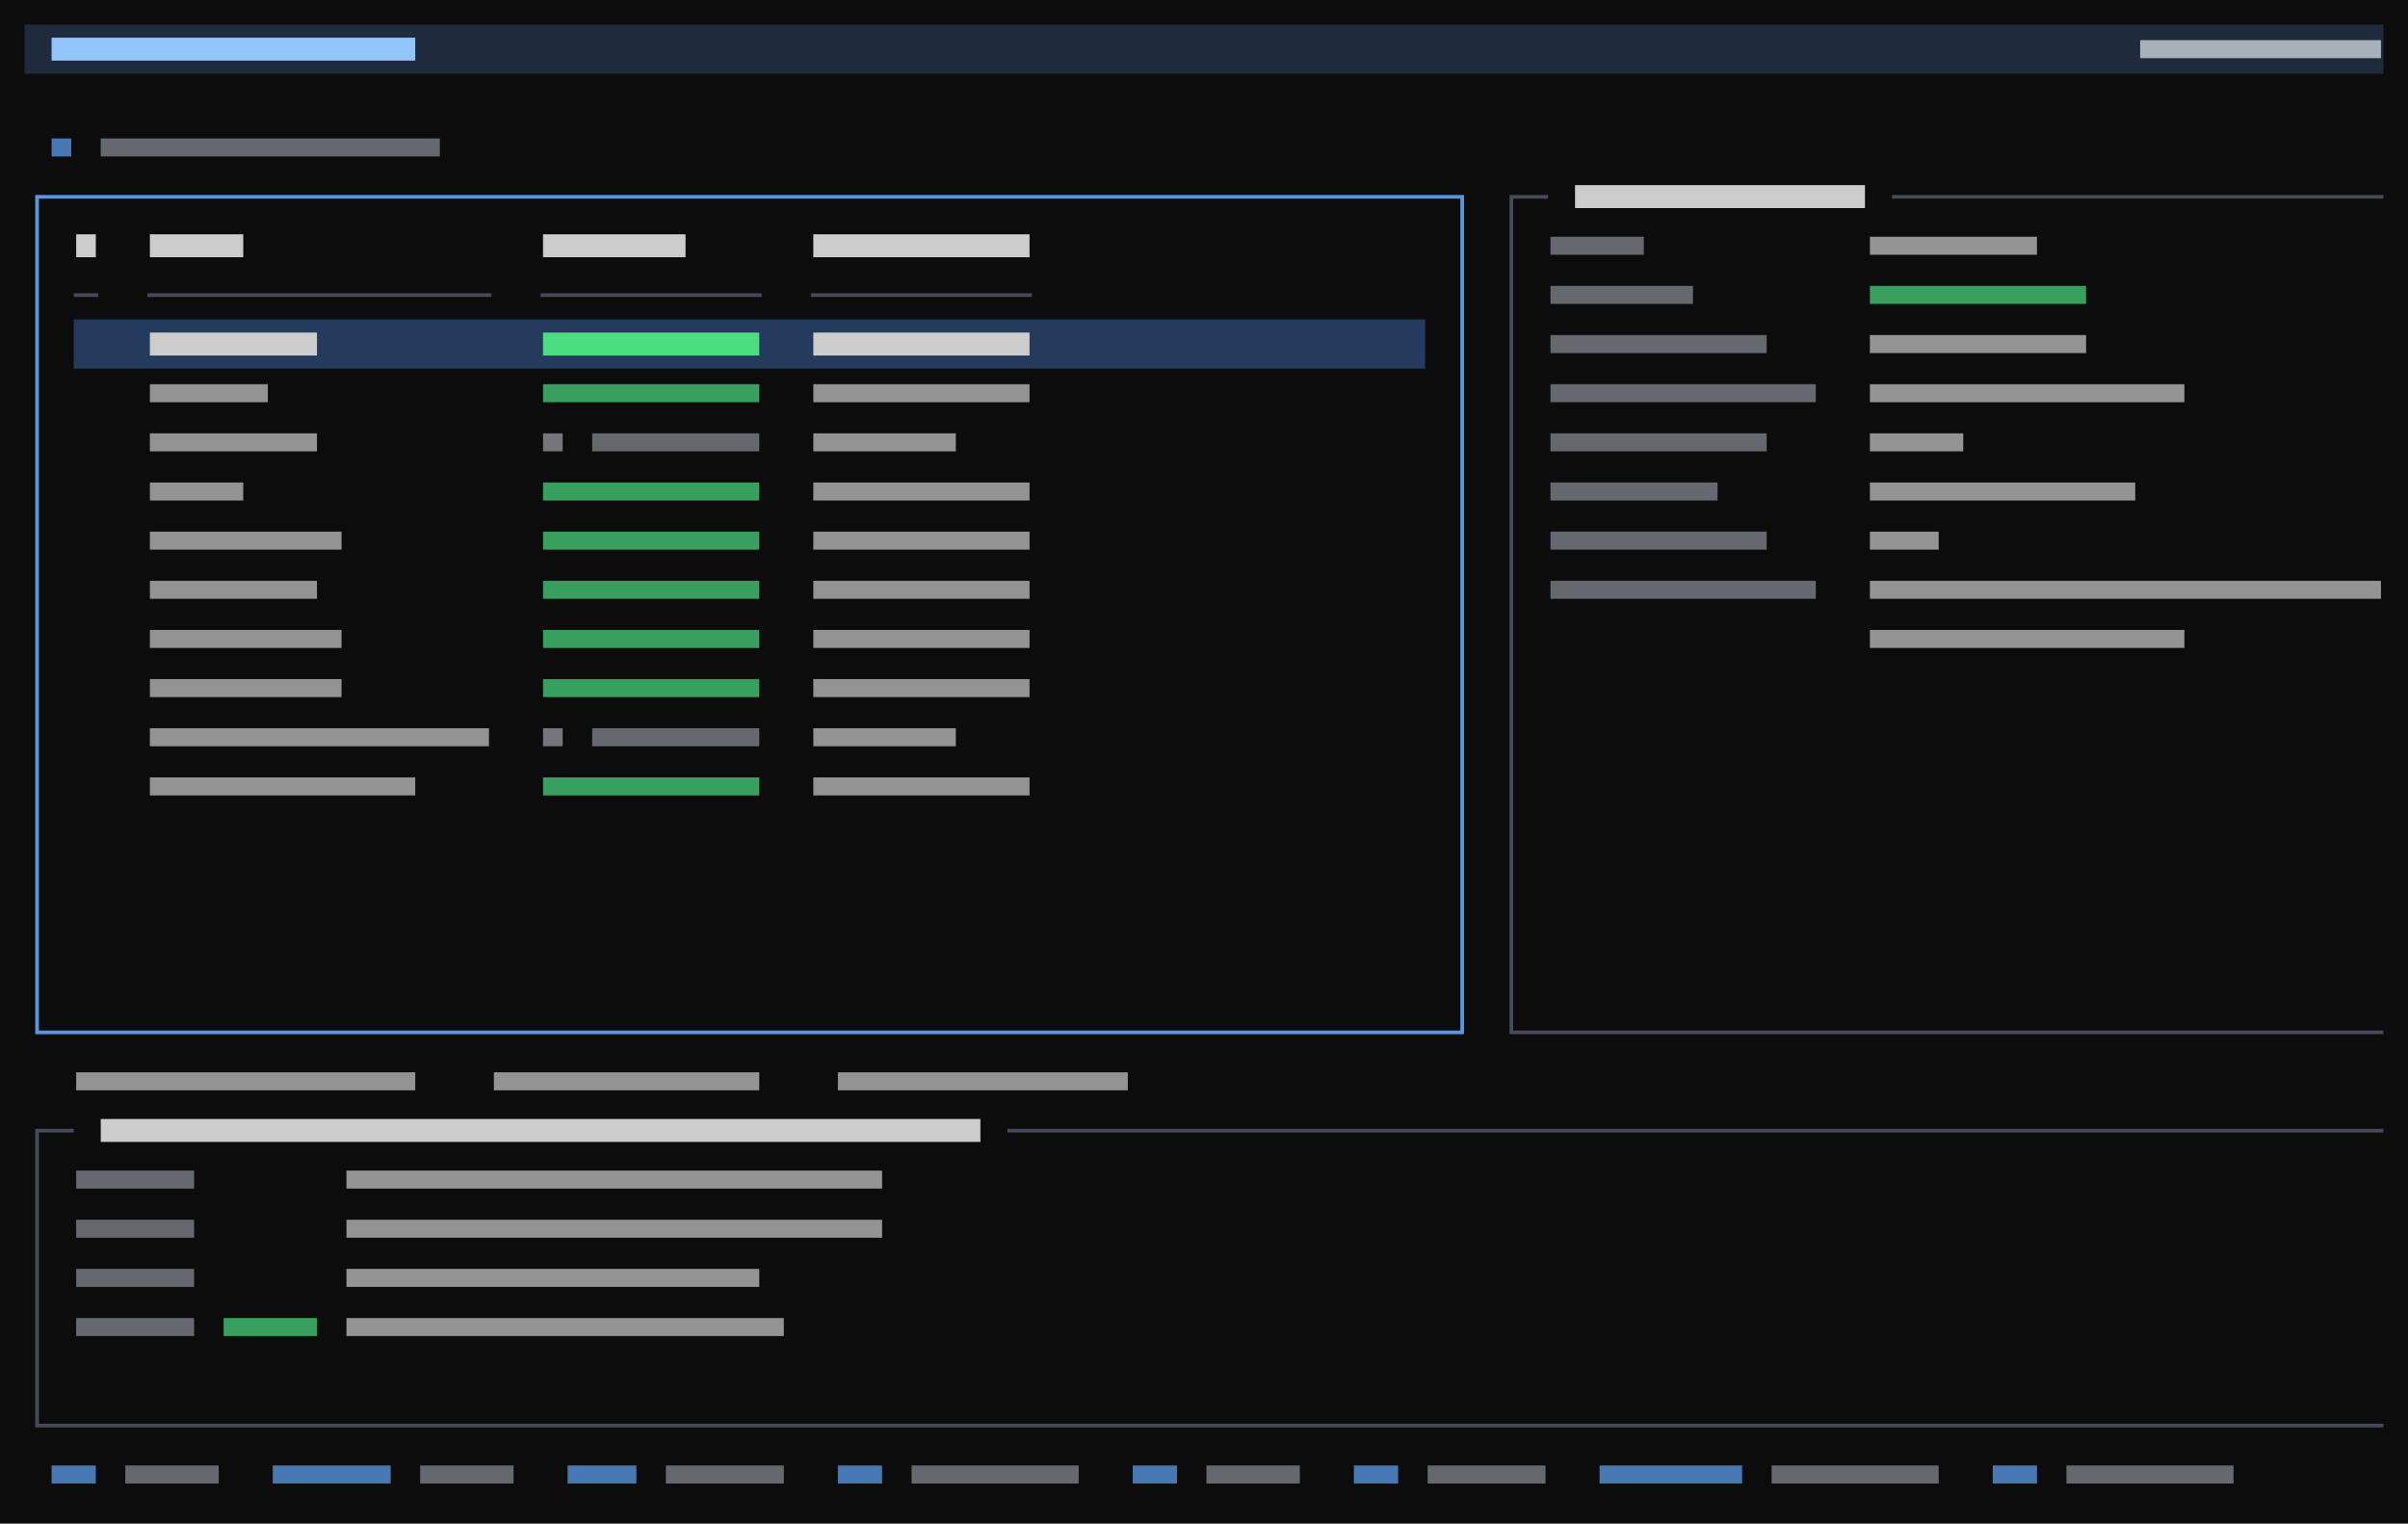
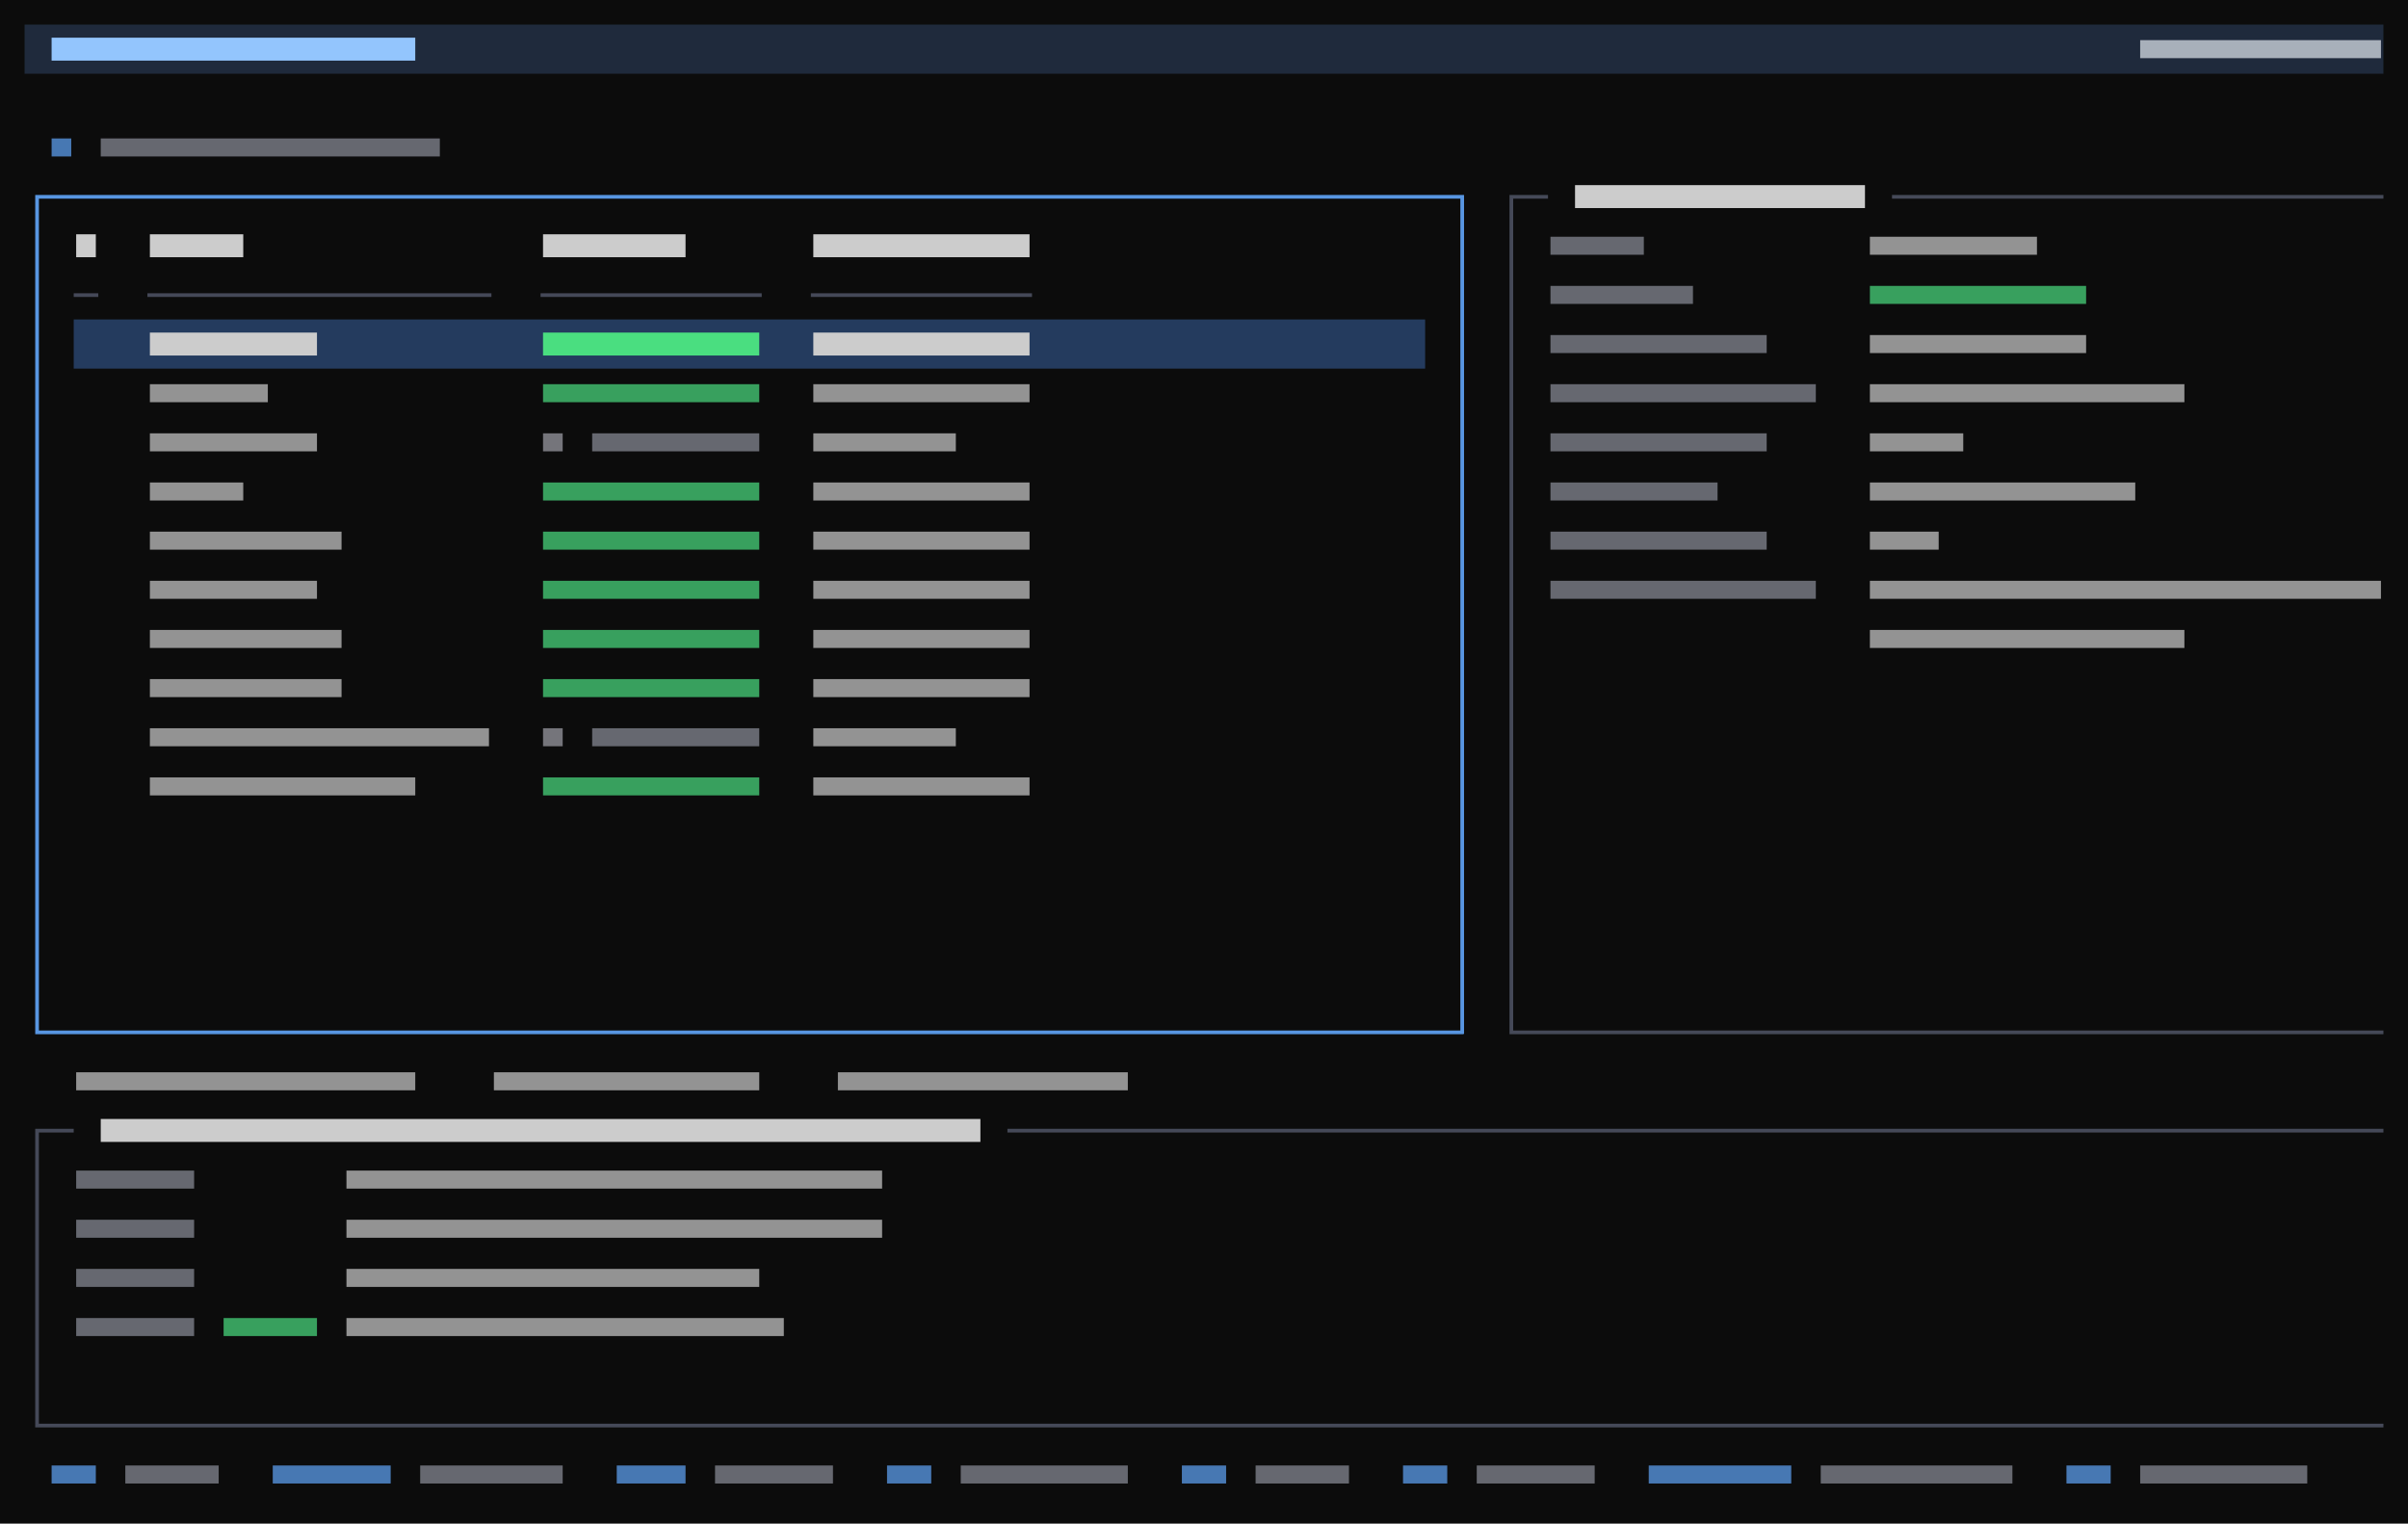
<svg xmlns="http://www.w3.org/2000/svg" viewBox="0 0 588 372" preserveAspectRatio="xMinYMin slice">
  <rect width="100%" height="100%" fill="#0c0c0c" />
  <g transform="translate(6 6)">
    <path fill="#1f2a3c" d="M0 0h576v12h-576zM6 0h570v12h-570zM96 0h480v12h-480zM102 0h474v12h-474zM108 0h468v12h-468zM114 0h462v12h-462zM120 0h456v12h-456zM126 0h450v12h-450zM132 0h444v12h-444zM138 0h438v12h-438zM144 0h432v12h-432zM150 0h426v12h-426zM156 0h420v12h-420zM162 0h414v12h-414zM168 0h408v12h-408zM174 0h402v12h-402zM180 0h396v12h-396zM186 0h390v12h-390zM192 0h384v12h-384zM198 0h378v12h-378zM204 0h372v12h-372zM210 0h366v12h-366zM216 0h360v12h-360zM222 0h354v12h-354zM228 0h348v12h-348zM234 0h342v12h-342zM240 0h336v12h-336zM246 0h330v12h-330zM252 0h324v12h-324zM258 0h318v12h-318zM264 0h312v12h-312zM270 0h306v12h-306zM276 0h300v12h-300zM282 0h294v12h-294zM288 0h288v12h-288zM294 0h282v12h-282zM300 0h276v12h-276zM306 0h270v12h-270zM312 0h264v12h-264zM318 0h258v12h-258zM324 0h252v12h-252zM330 0h246v12h-246zM336 0h240v12h-240zM342 0h234v12h-234zM348 0h228v12h-228zM354 0h222v12h-222zM360 0h216v12h-216zM366 0h210v12h-210zM372 0h204v12h-204zM378 0h198v12h-198zM384 0h192v12h-192zM390 0h186v12h-186zM396 0h180v12h-180zM402 0h174v12h-174zM408 0h168v12h-168zM414 0h162v12h-162zM420 0h156v12h-156zM426 0h150v12h-150zM432 0h144v12h-144zM438 0h138v12h-138zM444 0h132v12h-132zM450 0h126v12h-126zM456 0h120v12h-120zM462 0h114v12h-114zM468 0h108v12h-108zM474 0h102v12h-102zM480 0h96v12h-96zM486 0h90v12h-90zM492 0h84v12h-84zM498 0h78v12h-78zM504 0h72v12h-72zM510 0h66v12h-66zM516 0h60v12h-60z" />
    <path fill="#243b5e" d="M12 72h330v12h-330zM18 72h324v12h-324zM24 72h318v12h-318zM30 72h312v12h-312zM72 72h270v12h-270zM78 72h264v12h-264zM84 72h258v12h-258zM90 72h252v12h-252zM96 72h246v12h-246zM102 72h240v12h-240zM108 72h234v12h-234zM114 72h228v12h-228zM120 72h222v12h-222zM126 72h216v12h-216zM180 72h162v12h-162zM186 72h156v12h-156zM192 72h150v12h-150zM246 72h96v12h-96zM252 72h90v12h-90zM258 72h84v12h-84zM264 72h78v12h-78zM270 72h72v12h-72zM276 72h66v12h-66zM282 72h60v12h-60zM288 72h54v12h-54zM294 72h48v12h-48zM300 72h42v12h-42zM306 72h36v12h-36zM312 72h30v12h-30zM318 72h24v12h-24zM324 72h18v12h-18zM330 72h12v12h-12zM336 72h6v12h-6z" />
    <path fill="#4ade80" opacity="0.7" d="M450.6 63.8h52.8v4.4h-52.8zM126.6 87.8h52.8v4.4h-52.8zM126.6 111.8h52.8v4.4h-52.8zM126.6 123.8h52.8v4.4h-52.8zM126.6 135.8h52.8v4.4h-52.8zM126.6 147.8h52.8v4.4h-52.8zM126.6 159.8h52.8v4.4h-52.8zM126.6 183.8h52.8v4.4h-52.8zM48.6 315.8h22.8v4.4h-22.8z" />
    <path fill="#4ade80" d="M126.6 75.2h52.8v5.6h-52.8z" />
    <path fill="#4b5060" opacity="0.9" d="M362.6 41.6h3.4v0.9h-3.4zM362.6 41.6h0.9v6.4h-0.9zM366 41.6h3.4v0.9h-3.4zM368.6 41.6h3.4v0.9h-3.4zM456 41.6h3.4v0.9h-3.4zM458.6 41.6h3.4v0.9h-3.4zM462 41.6h3.4v0.9h-3.4zM464.6 41.6h3.4v0.9h-3.4zM468 41.6h3.4v0.9h-3.4zM470.6 41.6h3.4v0.9h-3.4zM474 41.6h3.4v0.9h-3.4zM476.6 41.6h3.4v0.9h-3.4zM480 41.6h3.4v0.9h-3.4zM482.6 41.6h3.4v0.9h-3.4zM486 41.6h3.4v0.9h-3.4zM488.6 41.6h3.4v0.9h-3.4zM492 41.6h3.4v0.9h-3.4zM494.6 41.6h3.4v0.9h-3.4zM498 41.6h3.4v0.9h-3.4zM500.6 41.6h3.4v0.9h-3.4zM504 41.6h3.4v0.9h-3.4zM506.6 41.6h3.4v0.9h-3.4zM510 41.6h3.4v0.9h-3.4zM512.6 41.6h3.4v0.9h-3.4zM516 41.6h3.4v0.9h-3.4zM518.6 41.6h3.4v0.9h-3.4zM522 41.6h3.4v0.9h-3.4zM524.6 41.6h3.4v0.9h-3.4zM528 41.6h3.4v0.9h-3.4zM530.6 41.6h3.4v0.9h-3.4zM534 41.6h3.4v0.9h-3.4zM536.6 41.6h3.4v0.9h-3.4zM540 41.6h3.4v0.9h-3.4zM542.6 41.6h3.4v0.9h-3.4zM546 41.6h3.4v0.9h-3.4zM548.6 41.6h3.4v0.9h-3.4zM552 41.6h3.4v0.9h-3.4zM554.6 41.6h3.4v0.9h-3.4zM558 41.6h3.4v0.9h-3.4zM560.6 41.6h3.4v0.9h-3.4zM564 41.6h3.4v0.9h-3.4zM566.6 41.6h3.4v0.9h-3.4zM570 41.6h3.4v0.9h-3.4zM572.6 41.6h3.4v0.9h-3.4zM362.6 48h0.9v6.4h-0.9zM362.6 53.6h0.9v6.4h-0.9zM12 65.6h3.4v0.9h-3.4zM14.6 65.6h3.4v0.9h-3.4zM30 65.6h3.4v0.9h-3.4zM32.6 65.6h3.4v0.9h-3.4zM36 65.6h3.4v0.9h-3.4zM38.6 65.6h3.4v0.9h-3.4zM42 65.6h3.4v0.9h-3.4zM44.6 65.6h3.4v0.9h-3.4zM48 65.6h3.4v0.9h-3.4zM50.6 65.6h3.4v0.9h-3.4zM54 65.6h3.4v0.9h-3.4zM56.6 65.6h3.4v0.9h-3.4zM60 65.6h3.4v0.9h-3.4zM62.6 65.6h3.4v0.9h-3.4zM66 65.6h3.4v0.9h-3.4zM68.6 65.6h3.4v0.9h-3.4zM72 65.6h3.4v0.9h-3.4zM74.6 65.6h3.4v0.9h-3.4zM78 65.6h3.4v0.9h-3.4zM80.6 65.6h3.4v0.9h-3.4zM84 65.6h3.4v0.9h-3.4zM86.6 65.6h3.4v0.9h-3.4zM90 65.6h3.4v0.9h-3.4zM92.6 65.6h3.4v0.9h-3.4zM96 65.6h3.4v0.9h-3.4zM98.6 65.6h3.4v0.9h-3.4zM102 65.6h3.4v0.9h-3.4zM104.6 65.6h3.4v0.9h-3.4zM108 65.6h3.4v0.9h-3.4zM110.6 65.6h3.4v0.9h-3.4zM126 65.6h3.4v0.9h-3.4zM128.6 65.6h3.4v0.9h-3.4zM132 65.6h3.4v0.9h-3.4zM134.6 65.6h3.4v0.9h-3.4zM138 65.6h3.4v0.9h-3.4zM140.6 65.6h3.4v0.9h-3.4zM144 65.6h3.4v0.9h-3.4zM146.6 65.6h3.4v0.9h-3.4zM150 65.6h3.4v0.9h-3.4zM152.6 65.6h3.4v0.9h-3.4zM156 65.6h3.4v0.9h-3.4zM158.6 65.6h3.4v0.9h-3.4zM162 65.6h3.4v0.9h-3.4zM164.6 65.6h3.4v0.9h-3.4zM168 65.6h3.4v0.9h-3.4zM170.6 65.6h3.4v0.9h-3.4zM174 65.6h3.4v0.9h-3.4zM176.6 65.6h3.4v0.9h-3.4zM192 65.6h3.4v0.9h-3.4zM194.6 65.6h3.4v0.9h-3.4zM198 65.6h3.4v0.9h-3.4zM200.6 65.6h3.4v0.9h-3.4zM204 65.6h3.4v0.9h-3.4zM206.6 65.6h3.4v0.9h-3.4zM210 65.6h3.4v0.9h-3.4zM212.6 65.6h3.4v0.9h-3.4zM216 65.6h3.4v0.9h-3.4zM218.6 65.6h3.4v0.9h-3.4zM222 65.6h3.4v0.9h-3.4zM224.6 65.6h3.4v0.9h-3.4zM228 65.6h3.4v0.9h-3.4zM230.6 65.6h3.4v0.9h-3.4zM234 65.6h3.4v0.9h-3.4zM236.6 65.6h3.4v0.9h-3.4zM240 65.6h3.4v0.9h-3.4zM242.6 65.6h3.4v0.9h-3.4zM362.6 60h0.9v6.4h-0.9zM362.6 65.6h0.9v6.4h-0.9zM362.6 72h0.9v6.4h-0.9zM362.6 77.6h0.9v6.4h-0.9zM362.6 84h0.9v6.4h-0.9zM362.6 89.6h0.9v6.4h-0.9zM362.6 96h0.9v6.4h-0.9zM362.6 101.6h0.9v6.4h-0.9zM362.6 108h0.9v6.4h-0.9zM362.6 113.6h0.9v6.4h-0.9zM362.6 120h0.9v6.4h-0.9zM362.6 125.6h0.9v6.4h-0.9zM362.6 132h0.9v6.4h-0.9zM362.6 137.6h0.9v6.4h-0.9zM362.6 144h0.9v6.4h-0.9zM362.6 149.6h0.9v6.4h-0.9zM362.6 156h0.9v6.4h-0.9zM362.6 161.6h0.9v6.4h-0.9zM362.6 168h0.9v6.4h-0.9zM362.6 173.6h0.9v6.4h-0.9zM362.6 180h0.9v6.4h-0.9zM362.6 185.6h0.9v6.4h-0.9zM362.6 192h0.9v6.4h-0.9zM362.6 197.6h0.9v6.4h-0.9zM362.6 204h0.9v6.4h-0.9zM362.6 209.6h0.9v6.4h-0.9zM362.6 216h0.9v6.4h-0.9zM362.6 221.6h0.9v6.4h-0.9zM362.6 228h0.9v6.4h-0.9zM362.6 233.6h0.9v6.4h-0.9zM362.6 245.6h3.4v0.9h-3.4zM362.6 240h0.9v6.4h-0.9zM366 245.6h3.4v0.9h-3.4zM368.6 245.6h3.4v0.9h-3.4zM372 245.6h3.4v0.9h-3.4zM374.6 245.6h3.4v0.9h-3.4zM378 245.6h3.4v0.9h-3.4zM380.6 245.6h3.4v0.9h-3.4zM384 245.6h3.4v0.9h-3.4zM386.6 245.6h3.4v0.9h-3.4zM390 245.6h3.4v0.9h-3.4zM392.6 245.6h3.4v0.9h-3.4zM396 245.6h3.4v0.9h-3.4zM398.6 245.6h3.4v0.9h-3.4zM402 245.6h3.4v0.9h-3.4zM404.6 245.6h3.4v0.9h-3.4zM408 245.6h3.4v0.9h-3.4zM410.6 245.6h3.4v0.9h-3.4zM414 245.6h3.4v0.9h-3.4zM416.6 245.6h3.4v0.9h-3.4zM420 245.6h3.4v0.9h-3.4zM422.6 245.6h3.4v0.9h-3.4zM426 245.6h3.4v0.9h-3.4zM428.6 245.6h3.4v0.9h-3.4zM432 245.6h3.4v0.9h-3.4zM434.6 245.6h3.4v0.9h-3.4zM438 245.6h3.4v0.9h-3.4zM440.6 245.6h3.4v0.9h-3.4zM444 245.6h3.4v0.9h-3.4zM446.6 245.6h3.4v0.9h-3.4zM450 245.6h3.4v0.9h-3.4zM452.6 245.6h3.4v0.9h-3.4zM456 245.6h3.4v0.9h-3.4zM458.6 245.6h3.4v0.9h-3.4zM462 245.6h3.4v0.9h-3.4zM464.6 245.6h3.4v0.9h-3.4zM468 245.6h3.4v0.9h-3.4zM470.6 245.6h3.4v0.9h-3.4zM474 245.6h3.4v0.9h-3.4zM476.6 245.6h3.4v0.9h-3.4zM480 245.6h3.4v0.9h-3.4zM482.6 245.6h3.4v0.9h-3.4zM486 245.6h3.4v0.9h-3.4zM488.6 245.6h3.4v0.9h-3.4zM492 245.6h3.4v0.9h-3.4zM494.6 245.6h3.4v0.9h-3.4zM498 245.6h3.4v0.9h-3.4zM500.6 245.6h3.4v0.9h-3.4zM504 245.6h3.4v0.9h-3.4zM506.6 245.6h3.4v0.9h-3.4zM510 245.6h3.4v0.9h-3.4zM512.6 245.6h3.4v0.9h-3.4zM516 245.6h3.4v0.9h-3.4zM518.6 245.6h3.4v0.9h-3.4zM522 245.6h3.4v0.9h-3.4zM524.6 245.6h3.4v0.9h-3.4zM528 245.6h3.4v0.9h-3.4zM530.6 245.6h3.4v0.9h-3.4zM534 245.6h3.4v0.9h-3.4zM536.6 245.6h3.4v0.9h-3.4zM540 245.6h3.4v0.9h-3.4zM542.6 245.6h3.4v0.9h-3.4zM546 245.6h3.4v0.9h-3.4zM548.6 245.6h3.4v0.9h-3.4zM552 245.6h3.4v0.9h-3.4zM554.6 245.6h3.4v0.9h-3.4zM558 245.6h3.4v0.9h-3.4zM560.6 245.6h3.4v0.9h-3.4zM564 245.6h3.4v0.9h-3.4zM566.6 245.6h3.4v0.9h-3.4zM570 245.6h3.4v0.9h-3.4zM572.6 245.6h3.4v0.9h-3.4zM2.6 269.6h3.4v0.9h-3.4zM2.6 269.6h0.9v6.4h-0.9zM6 269.6h3.4v0.9h-3.4zM8.6 269.6h3.4v0.9h-3.4zM240 269.6h3.4v0.9h-3.4zM242.6 269.6h3.4v0.9h-3.4zM246 269.6h3.4v0.9h-3.4zM248.6 269.6h3.4v0.9h-3.4zM252 269.6h3.4v0.9h-3.4zM254.6 269.6h3.4v0.9h-3.4zM258 269.6h3.4v0.9h-3.4zM260.6 269.6h3.4v0.9h-3.4zM264 269.6h3.4v0.9h-3.4zM266.6 269.6h3.4v0.9h-3.4zM270 269.6h3.4v0.9h-3.4zM272.6 269.6h3.4v0.9h-3.4zM276 269.6h3.4v0.9h-3.4zM278.6 269.6h3.4v0.9h-3.4zM282 269.6h3.4v0.9h-3.4zM284.6 269.6h3.4v0.9h-3.4zM288 269.6h3.4v0.9h-3.4zM290.6 269.6h3.4v0.9h-3.4zM294 269.6h3.4v0.9h-3.4zM296.6 269.6h3.4v0.9h-3.4zM300 269.6h3.4v0.9h-3.4zM302.6 269.6h3.4v0.9h-3.4zM306 269.6h3.4v0.9h-3.4zM308.6 269.6h3.4v0.9h-3.4zM312 269.6h3.4v0.9h-3.4zM314.6 269.6h3.4v0.9h-3.4zM318 269.6h3.4v0.9h-3.4zM320.6 269.6h3.4v0.9h-3.4zM324 269.6h3.4v0.9h-3.4zM326.6 269.6h3.4v0.9h-3.4zM330 269.6h3.4v0.9h-3.4zM332.6 269.6h3.4v0.9h-3.4zM336 269.6h3.4v0.9h-3.4zM338.6 269.6h3.4v0.9h-3.4zM342 269.6h3.4v0.9h-3.4zM344.6 269.6h3.4v0.9h-3.4zM348 269.6h3.4v0.9h-3.4zM350.6 269.6h3.4v0.9h-3.4zM354 269.6h3.4v0.9h-3.4zM356.6 269.6h3.4v0.9h-3.4zM360 269.6h3.4v0.9h-3.4zM362.6 269.6h3.4v0.9h-3.4zM366 269.6h3.4v0.9h-3.4zM368.6 269.6h3.4v0.9h-3.4zM372 269.6h3.4v0.9h-3.4zM374.6 269.6h3.4v0.9h-3.4zM378 269.6h3.4v0.9h-3.4zM380.6 269.6h3.4v0.9h-3.4zM384 269.6h3.4v0.9h-3.4zM386.6 269.6h3.4v0.9h-3.4zM390 269.6h3.4v0.9h-3.4zM392.6 269.6h3.4v0.9h-3.4zM396 269.6h3.4v0.9h-3.4zM398.6 269.6h3.4v0.9h-3.4zM402 269.6h3.4v0.9h-3.4zM404.6 269.6h3.4v0.9h-3.4zM408 269.6h3.4v0.9h-3.4zM410.6 269.6h3.4v0.9h-3.4zM414 269.6h3.4v0.9h-3.4zM416.6 269.6h3.4v0.9h-3.4zM420 269.6h3.4v0.9h-3.4zM422.6 269.6h3.4v0.9h-3.4zM426 269.6h3.4v0.9h-3.4zM428.6 269.6h3.4v0.9h-3.4zM432 269.6h3.4v0.9h-3.4zM434.6 269.6h3.4v0.9h-3.4zM438 269.6h3.4v0.9h-3.4zM440.6 269.6h3.4v0.9h-3.4zM444 269.6h3.4v0.9h-3.4zM446.6 269.6h3.4v0.9h-3.4zM450 269.6h3.4v0.9h-3.4zM452.6 269.6h3.4v0.9h-3.4zM456 269.6h3.4v0.9h-3.4zM458.6 269.6h3.4v0.9h-3.4zM462 269.6h3.4v0.9h-3.4zM464.6 269.6h3.4v0.9h-3.4zM468 269.6h3.4v0.9h-3.4zM470.6 269.6h3.4v0.9h-3.4zM474 269.6h3.4v0.9h-3.4zM476.6 269.6h3.4v0.9h-3.4zM480 269.6h3.4v0.9h-3.4zM482.6 269.6h3.4v0.9h-3.4zM486 269.6h3.4v0.9h-3.4zM488.6 269.6h3.4v0.9h-3.4zM492 269.6h3.4v0.9h-3.4zM494.6 269.6h3.4v0.9h-3.4zM498 269.6h3.4v0.9h-3.4zM500.6 269.6h3.4v0.9h-3.4zM504 269.6h3.4v0.9h-3.4zM506.6 269.6h3.4v0.9h-3.4zM510 269.6h3.4v0.9h-3.4zM512.6 269.6h3.4v0.9h-3.4zM516 269.6h3.4v0.9h-3.4zM518.6 269.6h3.4v0.9h-3.4zM522 269.6h3.4v0.9h-3.4zM524.6 269.6h3.4v0.9h-3.4zM528 269.6h3.4v0.9h-3.4zM530.6 269.6h3.4v0.9h-3.4zM534 269.6h3.4v0.9h-3.4zM536.6 269.6h3.4v0.9h-3.4zM540 269.6h3.4v0.9h-3.4zM542.6 269.6h3.4v0.9h-3.4zM546 269.6h3.4v0.9h-3.4zM548.6 269.6h3.4v0.9h-3.4zM552 269.6h3.4v0.9h-3.4zM554.6 269.6h3.4v0.9h-3.4zM558 269.6h3.4v0.9h-3.4zM560.6 269.6h3.4v0.9h-3.4zM564 269.6h3.4v0.9h-3.4zM566.6 269.6h3.4v0.9h-3.4zM570 269.6h3.4v0.9h-3.4zM572.6 269.6h3.4v0.9h-3.4zM2.6 276h0.9v6.4h-0.9zM2.6 281.6h0.9v6.4h-0.9zM2.6 288h0.9v6.4h-0.9zM2.6 293.6h0.9v6.4h-0.9zM2.6 300h0.9v6.4h-0.9zM2.6 305.6h0.9v6.4h-0.9zM2.6 312h0.9v6.4h-0.9zM2.6 317.6h0.9v6.4h-0.9zM2.6 324h0.9v6.4h-0.9zM2.6 329.6h0.9v6.4h-0.9zM2.6 341.6h3.4v0.9h-3.4zM2.6 336h0.9v6.4h-0.9zM6 341.6h3.4v0.9h-3.4zM8.6 341.6h3.4v0.9h-3.4zM12 341.6h3.4v0.9h-3.4zM14.6 341.6h3.4v0.9h-3.4zM18 341.6h3.4v0.9h-3.4zM20.6 341.6h3.4v0.9h-3.4zM24 341.6h3.4v0.9h-3.4zM26.6 341.6h3.4v0.9h-3.4zM30 341.6h3.4v0.9h-3.4zM32.6 341.6h3.4v0.9h-3.4zM36 341.6h3.4v0.9h-3.4zM38.6 341.6h3.4v0.9h-3.4zM42 341.6h3.4v0.9h-3.4zM44.6 341.6h3.4v0.9h-3.4zM48 341.6h3.4v0.9h-3.4zM50.6 341.6h3.4v0.9h-3.4zM54 341.6h3.4v0.9h-3.4zM56.6 341.6h3.4v0.9h-3.4zM60 341.6h3.4v0.9h-3.4zM62.6 341.6h3.4v0.9h-3.4zM66 341.6h3.4v0.9h-3.4zM68.6 341.6h3.4v0.9h-3.4zM72 341.6h3.4v0.9h-3.4zM74.6 341.6h3.4v0.9h-3.4zM78 341.6h3.4v0.9h-3.4zM80.6 341.6h3.4v0.9h-3.4zM84 341.6h3.4v0.9h-3.4zM86.6 341.6h3.4v0.9h-3.4zM90 341.6h3.4v0.9h-3.4zM92.6 341.6h3.4v0.9h-3.4zM96 341.6h3.4v0.9h-3.4zM98.6 341.6h3.4v0.9h-3.4zM102 341.6h3.4v0.9h-3.4zM104.6 341.6h3.4v0.9h-3.4zM108 341.6h3.4v0.9h-3.4zM110.6 341.6h3.4v0.9h-3.4zM114 341.6h3.4v0.9h-3.4zM116.6 341.6h3.4v0.9h-3.4zM120 341.6h3.4v0.9h-3.4zM122.6 341.6h3.4v0.9h-3.4zM126 341.6h3.4v0.9h-3.4zM128.6 341.6h3.4v0.9h-3.4zM132 341.6h3.4v0.9h-3.4zM134.6 341.6h3.4v0.9h-3.4zM138 341.6h3.4v0.9h-3.4zM140.6 341.6h3.4v0.9h-3.4zM144 341.6h3.4v0.9h-3.4zM146.6 341.6h3.4v0.9h-3.4zM150 341.6h3.4v0.9h-3.4zM152.6 341.6h3.4v0.9h-3.4zM156 341.6h3.4v0.9h-3.4zM158.6 341.6h3.4v0.9h-3.4zM162 341.6h3.4v0.9h-3.4zM164.6 341.6h3.4v0.9h-3.4zM168 341.6h3.4v0.9h-3.4zM170.6 341.6h3.4v0.9h-3.4zM174 341.6h3.4v0.9h-3.4zM176.6 341.6h3.4v0.9h-3.4zM180 341.6h3.4v0.9h-3.4zM182.6 341.6h3.4v0.9h-3.4zM186 341.6h3.4v0.9h-3.4zM188.6 341.6h3.4v0.9h-3.4zM192 341.6h3.4v0.9h-3.4zM194.6 341.6h3.4v0.9h-3.4zM198 341.6h3.4v0.9h-3.4zM200.6 341.6h3.4v0.9h-3.4zM204 341.6h3.4v0.9h-3.4zM206.6 341.6h3.4v0.9h-3.4zM210 341.6h3.4v0.9h-3.4zM212.6 341.6h3.4v0.9h-3.4zM216 341.6h3.4v0.9h-3.4zM218.6 341.6h3.4v0.9h-3.4zM222 341.6h3.4v0.9h-3.4zM224.6 341.6h3.4v0.9h-3.4zM228 341.6h3.4v0.9h-3.4zM230.6 341.6h3.4v0.9h-3.4zM234 341.6h3.4v0.9h-3.4zM236.6 341.6h3.4v0.9h-3.4zM240 341.6h3.4v0.9h-3.4zM242.6 341.6h3.4v0.9h-3.4zM246 341.6h3.4v0.9h-3.4zM248.6 341.6h3.4v0.9h-3.4zM252 341.6h3.4v0.9h-3.4zM254.6 341.6h3.4v0.9h-3.4zM258 341.6h3.4v0.9h-3.4zM260.6 341.6h3.4v0.9h-3.4zM264 341.6h3.4v0.9h-3.4zM266.6 341.6h3.4v0.9h-3.4zM270 341.6h3.4v0.9h-3.4zM272.6 341.6h3.4v0.9h-3.4zM276 341.6h3.4v0.9h-3.4zM278.6 341.6h3.4v0.9h-3.4zM282 341.6h3.4v0.9h-3.4zM284.6 341.6h3.4v0.9h-3.4zM288 341.6h3.4v0.9h-3.4zM290.6 341.6h3.4v0.9h-3.4zM294 341.6h3.4v0.9h-3.4zM296.6 341.6h3.4v0.9h-3.4zM300 341.6h3.4v0.9h-3.4zM302.6 341.6h3.4v0.9h-3.4zM306 341.6h3.4v0.9h-3.4zM308.6 341.6h3.4v0.9h-3.4zM312 341.6h3.4v0.9h-3.4zM314.6 341.6h3.4v0.9h-3.4zM318 341.6h3.4v0.9h-3.4zM320.6 341.6h3.4v0.9h-3.4zM324 341.6h3.4v0.9h-3.4zM326.6 341.6h3.4v0.9h-3.4zM330 341.6h3.4v0.9h-3.4zM332.6 341.6h3.4v0.9h-3.4zM336 341.6h3.4v0.9h-3.4zM338.6 341.6h3.4v0.9h-3.4zM342 341.6h3.4v0.9h-3.4zM344.6 341.6h3.4v0.9h-3.4zM348 341.6h3.4v0.9h-3.4zM350.6 341.6h3.4v0.9h-3.4zM354 341.6h3.4v0.9h-3.4zM356.6 341.6h3.4v0.9h-3.4zM360 341.6h3.4v0.9h-3.4zM362.6 341.6h3.4v0.9h-3.4zM366 341.6h3.4v0.9h-3.4zM368.6 341.6h3.4v0.9h-3.4zM372 341.6h3.4v0.9h-3.4zM374.6 341.6h3.4v0.9h-3.4zM378 341.6h3.4v0.9h-3.4zM380.6 341.6h3.4v0.9h-3.4zM384 341.6h3.4v0.9h-3.4zM386.6 341.6h3.4v0.9h-3.4zM390 341.6h3.4v0.9h-3.4zM392.6 341.6h3.4v0.9h-3.4zM396 341.6h3.4v0.9h-3.4zM398.6 341.6h3.4v0.9h-3.4zM402 341.6h3.4v0.9h-3.4zM404.6 341.6h3.4v0.9h-3.4zM408 341.6h3.4v0.9h-3.4zM410.6 341.6h3.4v0.9h-3.4zM414 341.6h3.4v0.9h-3.4zM416.6 341.6h3.4v0.9h-3.4zM420 341.6h3.4v0.9h-3.4zM422.6 341.6h3.4v0.9h-3.4zM426 341.6h3.4v0.9h-3.4zM428.6 341.6h3.4v0.9h-3.4zM432 341.6h3.4v0.9h-3.4zM434.6 341.6h3.4v0.9h-3.4zM438 341.6h3.4v0.9h-3.4zM440.6 341.6h3.4v0.9h-3.4zM444 341.6h3.4v0.9h-3.4zM446.6 341.6h3.4v0.9h-3.4zM450 341.6h3.4v0.9h-3.4zM452.6 341.6h3.4v0.9h-3.4zM456 341.6h3.4v0.9h-3.4zM458.6 341.6h3.4v0.9h-3.4zM462 341.6h3.4v0.9h-3.4zM464.6 341.6h3.4v0.9h-3.4zM468 341.6h3.4v0.9h-3.4zM470.6 341.6h3.4v0.9h-3.4zM474 341.6h3.4v0.9h-3.4zM476.6 341.6h3.4v0.9h-3.4zM480 341.6h3.4v0.9h-3.4zM482.6 341.6h3.4v0.9h-3.4zM486 341.6h3.4v0.9h-3.4zM488.6 341.6h3.4v0.9h-3.4zM492 341.6h3.4v0.9h-3.4zM494.6 341.6h3.4v0.9h-3.4zM498 341.6h3.4v0.9h-3.4zM500.6 341.6h3.4v0.9h-3.4zM504 341.6h3.4v0.9h-3.4zM506.6 341.6h3.4v0.9h-3.4zM510 341.6h3.4v0.9h-3.4zM512.6 341.6h3.4v0.9h-3.4zM516 341.6h3.4v0.9h-3.4zM518.6 341.6h3.4v0.9h-3.4zM522 341.6h3.4v0.9h-3.4zM524.6 341.6h3.4v0.9h-3.4zM528 341.6h3.4v0.9h-3.4zM530.6 341.6h3.4v0.9h-3.4zM534 341.6h3.4v0.9h-3.4zM536.6 341.6h3.4v0.9h-3.4zM540 341.6h3.4v0.9h-3.4zM542.6 341.6h3.4v0.9h-3.4zM546 341.6h3.4v0.9h-3.4zM548.6 341.6h3.4v0.9h-3.4zM552 341.6h3.4v0.9h-3.4zM554.6 341.6h3.4v0.9h-3.4zM558 341.6h3.4v0.9h-3.4zM560.6 341.6h3.4v0.9h-3.4zM564 341.6h3.4v0.9h-3.4zM566.6 341.6h3.4v0.9h-3.4zM570 341.6h3.4v0.9h-3.4zM572.6 341.6h3.4v0.9h-3.4z" />
-     <path fill="#60a5fa" opacity="0.7" d="M6.6 27.8h4.8v4.4h-4.8zM6.6 351.8h10.8v4.4h-10.8zM60.6 351.8h28.8v4.4h-28.8zM132.6 351.8h16.8v4.4h-16.8zM198.6 351.8h10.8v4.4h-10.8zM270.6 351.8h10.8v4.4h-10.8zM324.6 351.8h10.8v4.4h-10.8zM384.6 351.8h34.8v4.4h-34.8zM480.6 351.8h10.8v4.4h-10.8z" />
+     <path fill="#60a5fa" opacity="0.7" d="M6.6 27.8h4.8v4.4h-4.8zM6.6 351.8h10.8v4.4h-10.8zM60.6 351.8h28.8v4.4h-28.8zM144.6 351.8h16.8v4.4h-16.8zM210.6 351.8h10.8v4.4h-10.8zM282.6 351.8h10.8v4.4h-10.8zM336.6 351.8h10.8v4.4h-10.8zM396.6 351.8h34.8v4.4h-34.8zM498.6 351.8h10.8v4.4h-10.8z" />
    <path fill="#60a5fa" opacity="0.9" d="M2.6 41.6h3.4v0.9h-3.4zM2.6 41.6h0.9v6.4h-0.9zM6 41.6h3.4v0.9h-3.4zM8.6 41.6h3.4v0.9h-3.4zM12 41.6h3.4v0.9h-3.4zM14.6 41.6h3.4v0.9h-3.4zM18 41.6h3.4v0.9h-3.4zM20.6 41.6h3.4v0.9h-3.4zM24 41.6h3.4v0.9h-3.4zM26.6 41.6h3.4v0.9h-3.4zM30 41.6h3.4v0.9h-3.4zM32.6 41.6h3.4v0.9h-3.4zM36 41.6h3.4v0.9h-3.4zM38.6 41.6h3.4v0.9h-3.4zM42 41.6h3.4v0.9h-3.4zM44.6 41.6h3.4v0.9h-3.4zM48 41.6h3.4v0.9h-3.4zM50.6 41.6h3.4v0.9h-3.4zM54 41.6h3.4v0.9h-3.4zM56.6 41.6h3.4v0.9h-3.4zM60 41.6h3.4v0.9h-3.4zM62.6 41.6h3.4v0.9h-3.4zM66 41.6h3.4v0.9h-3.4zM68.6 41.6h3.4v0.9h-3.4zM72 41.6h3.4v0.9h-3.4zM74.6 41.6h3.4v0.9h-3.4zM78 41.6h3.4v0.9h-3.4zM80.6 41.6h3.4v0.9h-3.4zM84 41.6h3.4v0.9h-3.4zM86.6 41.6h3.4v0.9h-3.4zM90 41.6h3.4v0.9h-3.4zM92.6 41.6h3.4v0.9h-3.4zM96 41.6h3.4v0.9h-3.4zM98.6 41.6h3.4v0.9h-3.4zM102 41.6h3.4v0.9h-3.4zM104.6 41.6h3.4v0.9h-3.4zM108 41.6h3.4v0.9h-3.4zM110.6 41.6h3.4v0.9h-3.4zM114 41.6h3.4v0.9h-3.4zM116.6 41.6h3.4v0.9h-3.4zM120 41.6h3.4v0.9h-3.4zM122.6 41.6h3.4v0.9h-3.4zM126 41.6h3.4v0.9h-3.4zM128.6 41.6h3.4v0.9h-3.4zM132 41.6h3.4v0.9h-3.4zM134.6 41.6h3.4v0.9h-3.4zM138 41.6h3.4v0.9h-3.4zM140.6 41.6h3.4v0.9h-3.4zM144 41.6h3.4v0.9h-3.4zM146.6 41.6h3.4v0.9h-3.4zM150 41.6h3.4v0.9h-3.4zM152.6 41.6h3.4v0.9h-3.4zM156 41.6h3.4v0.9h-3.4zM158.6 41.6h3.4v0.9h-3.4zM162 41.6h3.4v0.9h-3.4zM164.6 41.6h3.4v0.9h-3.4zM168 41.6h3.4v0.9h-3.4zM170.6 41.6h3.4v0.9h-3.4zM174 41.6h3.4v0.9h-3.4zM176.6 41.6h3.4v0.9h-3.4zM180 41.6h3.4v0.9h-3.4zM182.6 41.6h3.4v0.9h-3.4zM186 41.6h3.4v0.9h-3.4zM188.6 41.6h3.4v0.9h-3.4zM192 41.6h3.4v0.9h-3.4zM194.6 41.6h3.4v0.9h-3.4zM198 41.6h3.4v0.9h-3.4zM200.6 41.6h3.4v0.9h-3.4zM204 41.6h3.4v0.9h-3.4zM206.6 41.6h3.4v0.9h-3.4zM210 41.6h3.4v0.9h-3.4zM212.6 41.6h3.4v0.9h-3.4zM216 41.6h3.4v0.9h-3.4zM218.6 41.6h3.4v0.9h-3.4zM222 41.6h3.4v0.9h-3.4zM224.6 41.6h3.4v0.9h-3.4zM228 41.6h3.4v0.9h-3.4zM230.6 41.6h3.4v0.9h-3.4zM234 41.6h3.4v0.9h-3.4zM236.6 41.6h3.4v0.9h-3.4zM240 41.6h3.4v0.9h-3.4zM242.6 41.6h3.4v0.9h-3.4zM246 41.6h3.4v0.9h-3.4zM248.6 41.6h3.4v0.9h-3.4zM252 41.6h3.4v0.9h-3.4zM254.6 41.6h3.4v0.9h-3.4zM258 41.6h3.4v0.9h-3.4zM260.6 41.6h3.4v0.9h-3.4zM264 41.6h3.4v0.9h-3.4zM266.6 41.6h3.4v0.9h-3.4zM270 41.6h3.4v0.9h-3.4zM272.6 41.6h3.4v0.9h-3.4zM276 41.6h3.4v0.9h-3.4zM278.6 41.6h3.4v0.9h-3.4zM282 41.6h3.4v0.9h-3.4zM284.6 41.6h3.4v0.9h-3.4zM288 41.6h3.4v0.9h-3.4zM290.6 41.6h3.4v0.9h-3.4zM294 41.6h3.4v0.9h-3.4zM296.6 41.6h3.4v0.9h-3.4zM300 41.6h3.4v0.9h-3.4zM302.6 41.6h3.4v0.9h-3.4zM306 41.6h3.4v0.9h-3.4zM308.6 41.6h3.4v0.9h-3.4zM312 41.6h3.4v0.9h-3.4zM314.6 41.6h3.4v0.9h-3.4zM318 41.6h3.4v0.9h-3.4zM320.6 41.6h3.4v0.9h-3.4zM324 41.6h3.4v0.9h-3.4zM326.6 41.6h3.4v0.9h-3.4zM330 41.6h3.4v0.9h-3.4zM332.6 41.6h3.4v0.9h-3.4zM336 41.6h3.4v0.9h-3.4zM338.6 41.6h3.4v0.9h-3.4zM342 41.6h3.4v0.9h-3.4zM344.6 41.6h3.4v0.9h-3.4zM348 41.6h3.4v0.9h-3.4zM350.6 41.6h0.9v6.4h-0.9zM2.6 48h0.9v6.4h-0.9zM2.6 53.6h0.9v6.4h-0.9zM350.6 48h0.9v6.4h-0.9zM350.6 53.6h0.9v6.4h-0.9zM2.6 60h0.9v6.4h-0.9zM2.6 65.6h0.9v6.4h-0.9zM350.6 60h0.9v6.4h-0.9zM350.6 65.6h0.9v6.4h-0.9zM2.6 72h0.9v6.4h-0.9zM2.6 77.6h0.9v6.4h-0.9zM350.6 72h0.9v6.4h-0.9zM350.6 77.6h0.9v6.4h-0.9zM2.6 84h0.9v6.4h-0.9zM2.6 89.6h0.9v6.4h-0.9zM350.6 84h0.9v6.4h-0.9zM350.6 89.6h0.9v6.4h-0.9zM2.6 96h0.9v6.4h-0.9zM2.6 101.6h0.9v6.4h-0.9zM350.6 96h0.9v6.4h-0.9zM350.6 101.6h0.9v6.4h-0.9zM2.6 108h0.9v6.4h-0.9zM2.6 113.6h0.9v6.4h-0.9zM350.6 108h0.9v6.4h-0.9zM350.6 113.6h0.9v6.4h-0.9zM2.6 120h0.9v6.4h-0.9zM2.6 125.6h0.9v6.4h-0.9zM350.6 120h0.9v6.4h-0.9zM350.6 125.6h0.9v6.4h-0.9zM2.6 132h0.9v6.4h-0.9zM2.6 137.6h0.9v6.4h-0.9zM350.6 132h0.9v6.4h-0.9zM350.6 137.6h0.9v6.4h-0.9zM2.6 144h0.9v6.4h-0.9zM2.6 149.6h0.9v6.4h-0.9zM350.6 144h0.9v6.4h-0.9zM350.6 149.6h0.9v6.4h-0.9zM2.6 156h0.9v6.4h-0.9zM2.6 161.6h0.9v6.4h-0.9zM350.6 156h0.9v6.4h-0.9zM350.6 161.6h0.9v6.4h-0.9zM2.6 168h0.9v6.4h-0.9zM2.6 173.6h0.9v6.4h-0.9zM350.6 168h0.9v6.4h-0.9zM350.6 173.6h0.9v6.4h-0.9zM2.6 180h0.9v6.4h-0.9zM2.6 185.6h0.9v6.4h-0.9zM350.6 180h0.9v6.4h-0.9zM350.6 185.6h0.9v6.4h-0.9zM2.6 192h0.9v6.4h-0.9zM2.6 197.6h0.9v6.4h-0.9zM350.6 192h0.9v6.4h-0.9zM350.6 197.6h0.9v6.4h-0.9zM2.6 204h0.9v6.4h-0.9zM2.6 209.6h0.9v6.4h-0.9zM350.6 204h0.9v6.4h-0.9zM350.6 209.6h0.9v6.4h-0.9zM2.6 216h0.9v6.4h-0.9zM2.6 221.6h0.9v6.4h-0.9zM350.6 216h0.9v6.4h-0.9zM350.6 221.6h0.9v6.4h-0.9zM2.6 228h0.9v6.4h-0.9zM2.6 233.6h0.9v6.4h-0.9zM350.6 228h0.9v6.4h-0.9zM350.6 233.6h0.9v6.4h-0.9zM2.6 245.6h3.4v0.9h-3.4zM2.6 240h0.9v6.4h-0.9zM6 245.6h3.4v0.9h-3.4zM8.6 245.6h3.4v0.9h-3.4zM12 245.6h3.4v0.9h-3.4zM14.6 245.6h3.4v0.9h-3.4zM18 245.6h3.4v0.9h-3.4zM20.6 245.6h3.4v0.9h-3.4zM24 245.6h3.4v0.9h-3.4zM26.6 245.6h3.4v0.9h-3.4zM30 245.6h3.4v0.9h-3.4zM32.6 245.6h3.4v0.9h-3.4zM36 245.6h3.4v0.9h-3.4zM38.6 245.6h3.4v0.9h-3.4zM42 245.6h3.4v0.9h-3.4zM44.6 245.6h3.4v0.9h-3.4zM48 245.6h3.4v0.9h-3.4zM50.6 245.6h3.4v0.9h-3.4zM54 245.6h3.4v0.9h-3.4zM56.6 245.6h3.4v0.9h-3.4zM60 245.6h3.4v0.9h-3.4zM62.6 245.6h3.4v0.9h-3.4zM66 245.6h3.4v0.9h-3.4zM68.6 245.6h3.4v0.9h-3.4zM72 245.6h3.4v0.9h-3.4zM74.6 245.6h3.4v0.9h-3.4zM78 245.6h3.4v0.9h-3.4zM80.6 245.6h3.4v0.9h-3.4zM84 245.6h3.4v0.9h-3.4zM86.6 245.6h3.4v0.9h-3.4zM90 245.6h3.4v0.9h-3.4zM92.6 245.6h3.4v0.9h-3.4zM96 245.6h3.4v0.9h-3.4zM98.6 245.6h3.4v0.9h-3.4zM102 245.6h3.4v0.9h-3.4zM104.6 245.6h3.4v0.9h-3.4zM108 245.6h3.4v0.9h-3.4zM110.6 245.6h3.4v0.9h-3.4zM114 245.6h3.4v0.9h-3.4zM116.6 245.6h3.4v0.9h-3.4zM120 245.6h3.4v0.9h-3.4zM122.6 245.6h3.4v0.9h-3.4zM126 245.6h3.4v0.9h-3.4zM128.6 245.6h3.4v0.9h-3.4zM132 245.6h3.4v0.9h-3.4zM134.6 245.6h3.4v0.9h-3.4zM138 245.6h3.4v0.9h-3.4zM140.6 245.6h3.4v0.9h-3.4zM144 245.6h3.4v0.9h-3.4zM146.6 245.6h3.4v0.9h-3.4zM150 245.6h3.4v0.9h-3.4zM152.6 245.6h3.4v0.9h-3.4zM156 245.6h3.4v0.9h-3.4zM158.6 245.6h3.4v0.9h-3.4zM162 245.6h3.4v0.9h-3.4zM164.6 245.6h3.4v0.9h-3.4zM168 245.6h3.4v0.9h-3.4zM170.6 245.6h3.4v0.9h-3.4zM174 245.6h3.4v0.9h-3.4zM176.6 245.6h3.4v0.9h-3.4zM180 245.6h3.4v0.9h-3.4zM182.6 245.6h3.4v0.9h-3.4zM186 245.6h3.4v0.9h-3.4zM188.6 245.6h3.4v0.9h-3.4zM192 245.6h3.4v0.9h-3.4zM194.6 245.6h3.4v0.9h-3.4zM198 245.6h3.4v0.9h-3.4zM200.6 245.6h3.4v0.9h-3.4zM204 245.6h3.4v0.9h-3.4zM206.6 245.6h3.4v0.9h-3.4zM210 245.6h3.4v0.9h-3.4zM212.6 245.6h3.4v0.9h-3.4zM216 245.6h3.4v0.9h-3.4zM218.6 245.6h3.4v0.9h-3.4zM222 245.6h3.4v0.9h-3.4zM224.6 245.6h3.4v0.9h-3.4zM228 245.6h3.4v0.9h-3.4zM230.6 245.6h3.4v0.9h-3.4zM234 245.6h3.4v0.9h-3.4zM236.6 245.6h3.4v0.9h-3.4zM240 245.6h3.4v0.9h-3.4zM242.6 245.6h3.4v0.9h-3.4zM246 245.6h3.4v0.9h-3.4zM248.6 245.6h3.4v0.9h-3.4zM252 245.6h3.4v0.9h-3.4zM254.6 245.6h3.4v0.9h-3.4zM258 245.6h3.4v0.9h-3.4zM260.6 245.6h3.4v0.9h-3.4zM264 245.6h3.4v0.9h-3.4zM266.6 245.6h3.4v0.9h-3.4zM270 245.6h3.4v0.9h-3.4zM272.6 245.6h3.4v0.9h-3.4zM276 245.6h3.4v0.9h-3.4zM278.6 245.6h3.4v0.9h-3.4zM282 245.6h3.4v0.9h-3.4zM284.6 245.6h3.4v0.9h-3.4zM288 245.6h3.4v0.9h-3.4zM290.6 245.6h3.4v0.9h-3.4zM294 245.6h3.4v0.9h-3.4zM296.6 245.6h3.4v0.9h-3.4zM300 245.6h3.4v0.9h-3.4zM302.6 245.6h3.4v0.9h-3.4zM306 245.6h3.4v0.9h-3.4zM308.6 245.6h3.4v0.9h-3.4zM312 245.6h3.4v0.9h-3.4zM314.6 245.6h3.4v0.9h-3.4zM318 245.6h3.4v0.9h-3.4zM320.6 245.6h3.4v0.9h-3.4zM324 245.6h3.4v0.9h-3.4zM326.6 245.6h3.4v0.9h-3.4zM330 245.6h3.4v0.9h-3.4zM332.6 245.6h3.4v0.9h-3.4zM336 245.6h3.4v0.9h-3.4zM338.6 245.6h3.4v0.9h-3.4zM342 245.6h3.4v0.9h-3.4zM344.6 245.6h3.4v0.9h-3.4zM348 245.6h3.4v0.9h-3.4zM350.6 240h0.9v6.4h-0.9z" />
-     <path fill="#8b8f9a" opacity="0.7" d="M18.6 27.8h82.8v4.4h-82.8zM372.6 51.8h22.8v4.4h-22.8zM372.6 63.8h34.8v4.4h-34.8zM372.6 75.8h52.8v4.4h-52.8zM372.6 87.8h64.8v4.4h-64.8zM138.6 99.8h40.8v4.4h-40.8zM372.6 99.8h52.8v4.4h-52.8zM372.6 111.8h40.8v4.4h-40.8zM372.6 123.8h52.8v4.4h-52.8zM372.6 135.8h64.8v4.4h-64.8zM138.6 171.8h40.8v4.4h-40.8zM12.6 279.8h28.8v4.4h-28.8zM12.6 291.8h28.8v4.4h-28.8zM12.6 303.8h28.8v4.4h-28.8zM12.6 315.8h28.8v4.4h-28.8zM24.6 351.8h22.8v4.4h-22.8zM96.6 351.8h22.8v4.4h-22.8zM156.6 351.8h28.8v4.4h-28.8zM216.6 351.8h40.8v4.4h-40.8zM288.6 351.8h22.8v4.4h-22.8zM342.6 351.8h28.8v4.4h-28.8zM426.6 351.8h40.8v4.4h-40.8zM498.6 351.8h40.8v4.4h-40.8z" />
+     <path fill="#8b8f9a" opacity="0.7" d="M18.6 27.8h82.8v4.4h-82.8zM372.6 51.8h22.8v4.4h-22.8zM372.6 63.8h34.8v4.4h-34.8zM372.6 75.8h52.8v4.4h-52.8zM372.6 87.8h64.8v4.4h-64.8zM138.6 99.8h40.8v4.4h-40.8zM372.6 99.8h52.8v4.4h-52.8zM372.6 111.8h40.8v4.4h-40.8zM372.6 123.8h52.8v4.4h-52.8zM372.6 135.8h64.8v4.4h-64.8zM138.6 171.8h40.8v4.4h-40.8zM12.6 279.8h28.8v4.4h-28.8zM12.6 291.8h28.8v4.4h-28.8zM12.6 303.8h28.8v4.4h-28.8zM12.6 315.8h28.8v4.4h-28.8zM24.6 351.8h22.8v4.4h-22.8zM96.6 351.8h34.8v4.4h-34.8zM168.6 351.8h28.8v4.4h-28.8zM228.6 351.8h40.8v4.4h-40.8zM300.6 351.8h22.8v4.4h-22.8zM354.6 351.8h28.8v4.4h-28.8zM438.6 351.8h46.8v4.4h-46.8zM516.6 351.8h40.8v4.4h-40.8z" />
    <path fill="#93c5fd" d="M6.6 3.2h88.8v5.6h-88.8z" />
    <path fill="#a1a1aa" opacity="0.7" d="M126.6 99.8h4.8v4.4h-4.8zM126.6 171.8h4.8v4.4h-4.8z" />
    <path fill="#cccccc" opacity="0.7" d="M450.6 51.8h40.8v4.4h-40.8zM450.6 75.8h52.8v4.4h-52.8zM30.6 87.8h28.8v4.4h-28.8zM192.6 87.8h52.8v4.4h-52.8zM450.6 87.8h76.8v4.4h-76.8zM30.6 99.8h40.8v4.4h-40.8zM192.6 99.8h34.8v4.4h-34.8zM450.6 99.8h22.8v4.4h-22.8zM30.6 111.8h22.8v4.4h-22.8zM192.6 111.8h52.8v4.4h-52.8zM450.6 111.8h64.8v4.4h-64.8zM30.6 123.8h46.8v4.4h-46.8zM192.6 123.8h52.8v4.4h-52.8zM450.6 123.8h16.8v4.4h-16.8zM30.6 135.8h40.8v4.4h-40.8zM192.6 135.8h52.8v4.4h-52.8zM450.6 135.8h124.8v4.4h-124.8zM30.6 147.8h46.8v4.4h-46.8zM192.6 147.8h52.8v4.4h-52.8zM450.6 147.8h76.8v4.4h-76.8zM30.6 159.8h46.8v4.4h-46.8zM192.6 159.8h52.8v4.4h-52.8zM30.6 171.8h82.8v4.4h-82.8zM192.6 171.8h34.8v4.4h-34.8zM30.6 183.8h64.8v4.4h-64.8zM192.6 183.8h52.8v4.4h-52.8zM12.6 255.8h82.8v4.4h-82.8zM114.6 255.8h64.8v4.4h-64.8zM198.6 255.8h70.8v4.4h-70.8zM78.6 279.8h130.8v4.4h-130.8zM78.6 291.8h130.8v4.4h-130.8zM78.6 303.8h100.8v4.4h-100.8zM78.6 315.8h106.8v4.4h-106.8z" />
    <path fill="#cccccc" d="M378.6 39.2h70.8v5.6h-70.8zM12.6 51.2h4.8v5.6h-4.8zM30.6 51.2h22.8v5.6h-22.8zM126.6 51.2h34.8v5.6h-34.8zM192.6 51.2h52.8v5.6h-52.8zM30.6 75.2h40.8v5.6h-40.8zM192.6 75.2h52.8v5.6h-52.8zM18.6 267.2h214.8v5.6h-214.8z" />
    <path fill="#e2e8f0" opacity="0.7" d="M516.6 3.8h58.8v4.4h-58.8z" />
  </g>
</svg>
